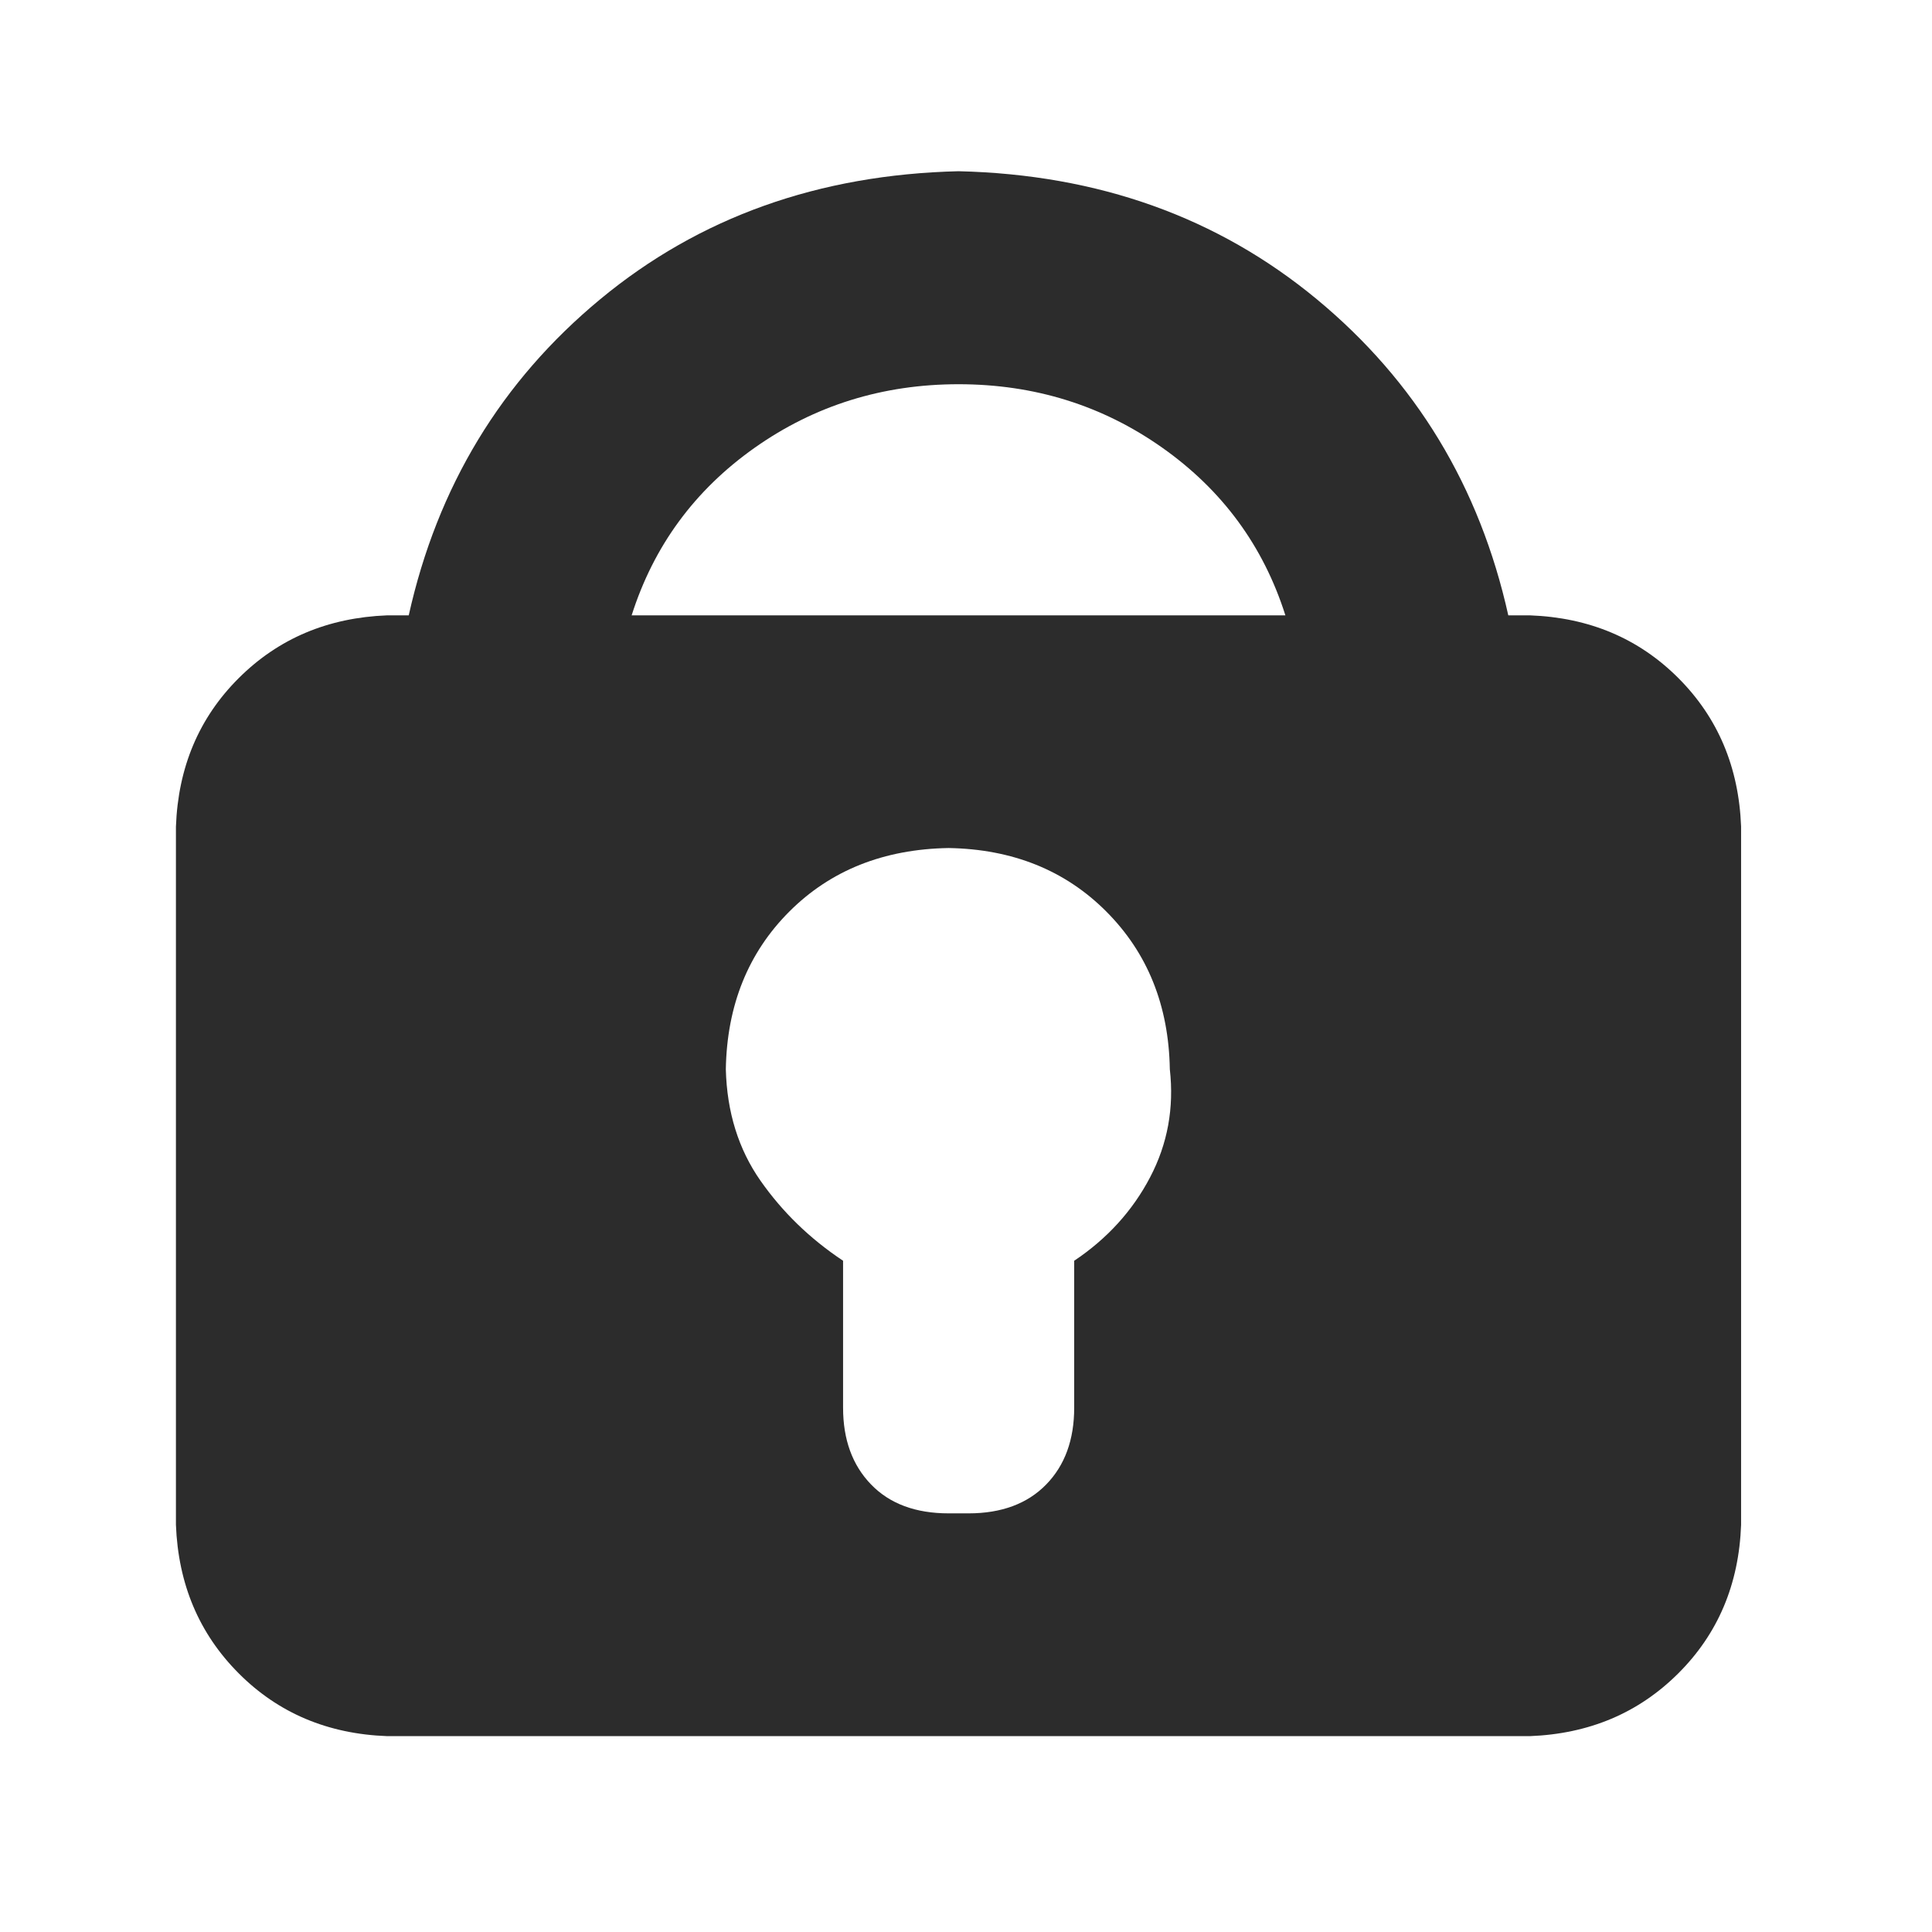
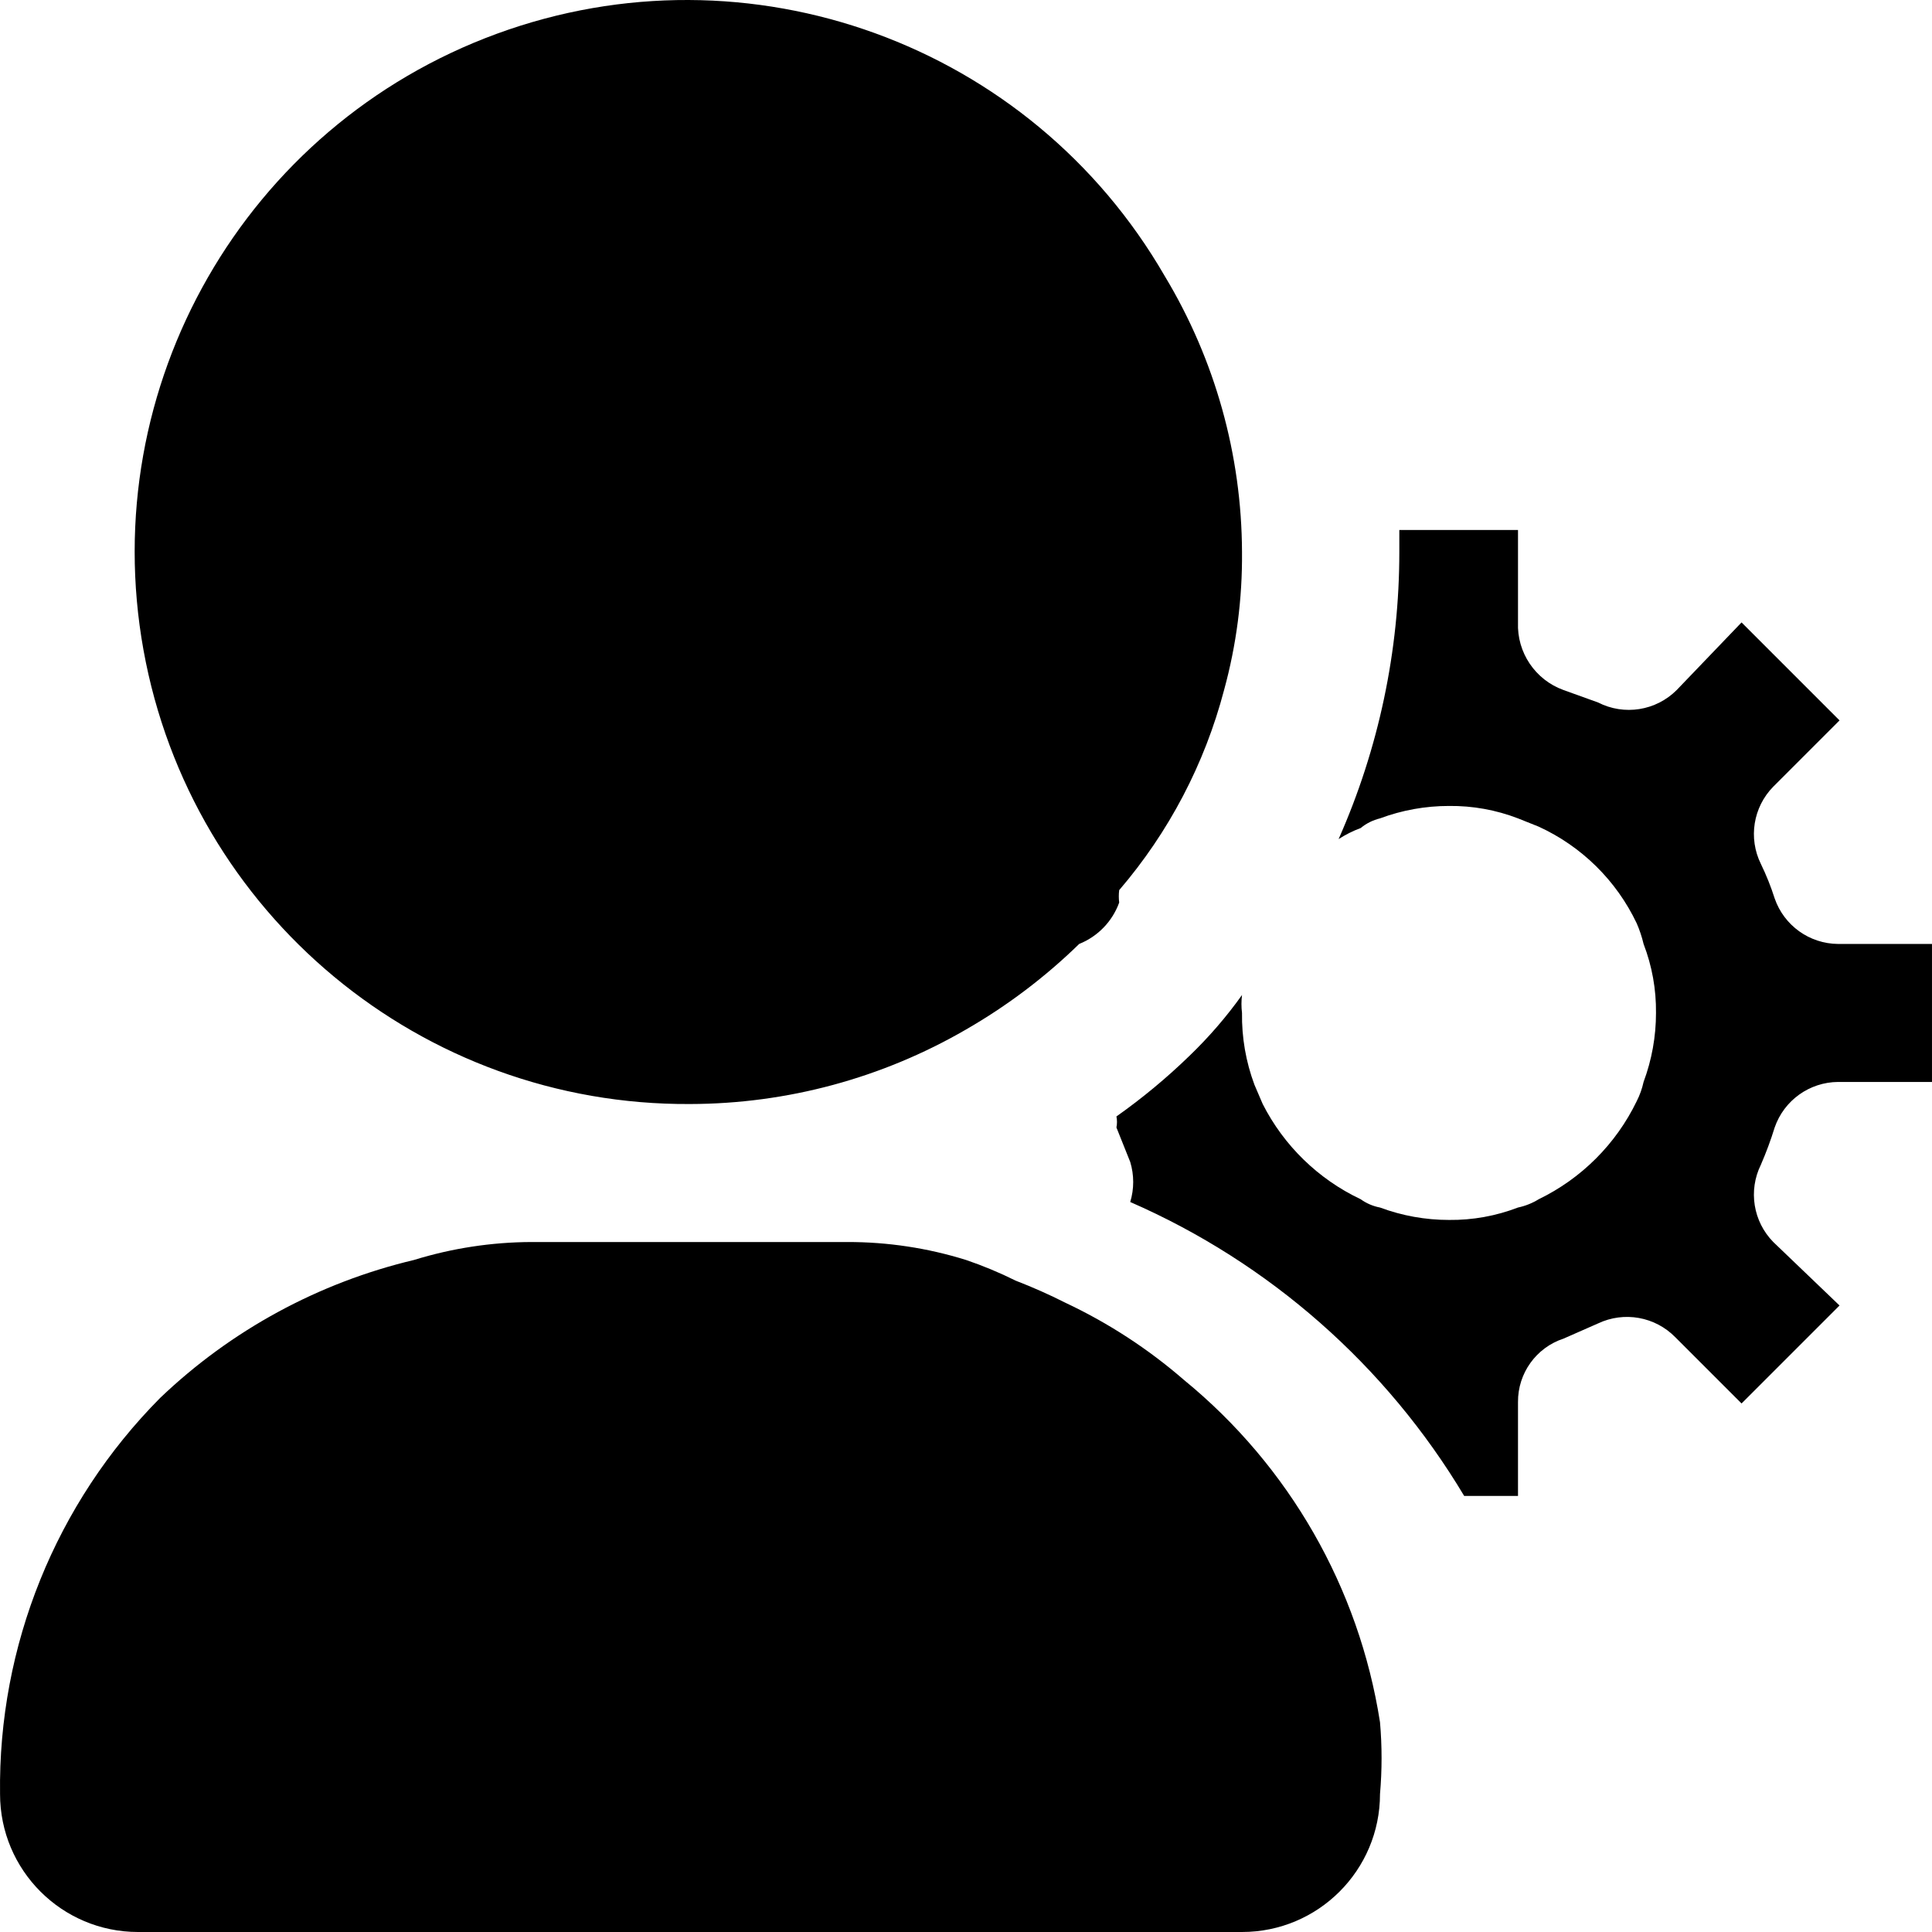
- <svg xmlns="http://www.w3.org/2000/svg" t="1578231570976" class="icon" viewBox="0 0 1024 1024" version="1.1" p-id="9606" width="128" height="128">
+ <svg xmlns="http://www.w3.org/2000/svg" t="1578725986983" class="icon" viewBox="0 0 1024 1024" version="1.1" p-id="7577" width="128" height="128">
  <defs>
    <style type="text/css" />
  </defs>
-   <path d="M889.536 359.36c20.992 20.992 32.064 47.232 33.28 78.72v370.112c-1.152 31.488-12.224 57.728-33.28 78.72s-47.232 32.064-78.72 33.28H205.248c-31.488-1.152-57.728-12.224-78.72-33.28s-32.064-47.232-33.28-78.72V438.144c1.152-31.488 12.224-57.728 33.28-78.72s47.232-32.064 78.72-33.28h11.392c15.168-68.224 49.024-124.096 101.504-167.552 52.48-43.456 115.776-66.048 189.888-67.84 74.048 1.728 137.344 24.384 189.888 67.84 52.48 43.456 86.336 99.328 101.504 167.552h11.392c31.488 1.152 57.728 12.224 78.72 33.216z m-208.256-33.216c-11.648-36.736-33.408-66.368-65.216-88.832-31.808-22.464-67.84-33.664-108.032-33.664s-76.288 11.264-108.032 33.664c-31.808 22.464-53.504 52.032-65.216 88.832h346.496zM609.536 624.064c9.344-17.792 12.8-36.864 10.496-57.344-0.576-33.856-11.84-61.696-33.664-83.584s-49.728-33.088-83.584-33.664c-34.432 0.576-62.592 11.84-84.416 33.664s-33.088 49.728-33.664 83.584c0.576 22.72 6.72 42.432 18.368 59.072 11.648 16.64 26.24 30.784 43.776 42.432v77.888c0 16.896 4.928 30.464 14.848 40.704 9.92 10.24 23.616 15.296 41.152 15.296h10.496c17.472 0 31.232-5.12 41.152-15.296 9.92-10.176 14.848-23.744 14.848-40.704v-77.888c17.408-11.648 30.848-26.368 40.192-44.16z" p-id="9607" fill="#2c2c2c" />
+   <path d="M365.728 585.157a292.562 292.562 0 0 0 146.281-39.496 300.607 300.607 0 0 0 59.975-45.347 37.302 37.302 0 0 0 21.211-21.942 26.331 26.331 0 0 1 0-6.583A266.963 266.963 0 0 0 648.782 365.735 267.694 267.694 0 0 0 658.29 292.595a285.248 285.248 0 0 0-40.959-146.281A292.562 292.562 0 1 0 365.728 585.157zM627.571 731.438a273.545 273.545 0 0 0-62.901-40.959 286.711 286.711 0 0 0-26.331-11.702A212.839 212.839 0 0 0 512.009 667.806 209.913 209.913 0 0 0 449.108 658.297H281.617a213.57 213.57 0 0 0-62.169 9.508 292.562 292.562 0 0 0-134.579 73.141A292.562 292.562 0 0 0 0.026 950.859a73.141 73.141 0 0 0 73.141 73.141h585.124a73.141 73.141 0 0 0 73.141-73.141 219.422 219.422 0 0 0 0-38.033A292.562 292.562 0 0 0 627.571 731.438zM940.613 597.591a35.839 35.839 0 0 1 33.645-24.136H1023.993v-73.141h-49.736a35.839 35.839 0 0 1-33.645-24.136 136.041 136.041 0 0 0-7.314-18.285 35.839 35.839 0 0 1 6.583-40.959l35.107-35.107-51.93-51.93-34.376 35.839a35.839 35.839 0 0 1-41.69 6.583L828.708 365.735a36.57 36.57 0 0 1-24.136-35.839v-49.004h-62.901V292.595a375.211 375.211 0 0 1-32.182 152.132 60.707 60.707 0 0 1 11.702-5.851 25.599 25.599 0 0 1 10.24-5.12 104.591 104.591 0 0 1 36.57-6.583 98.74 98.74 0 0 1 36.57 6.583l10.971 4.388a106.785 106.785 0 0 1 51.93 51.198 64.364 64.364 0 0 1 3.657 10.971 98.74 98.74 0 0 1 6.583 36.57 104.591 104.591 0 0 1-6.583 36.57 42.421 42.421 0 0 1-3.657 10.24 111.905 111.905 0 0 1-51.93 51.93 34.376 34.376 0 0 1-10.971 4.388 98.74 98.74 0 0 1-36.57 6.583 104.591 104.591 0 0 1-36.57-6.583 25.599 25.599 0 0 1-10.24-4.388A111.905 111.905 0 0 1 669.261 585.157l-4.388-10.24A104.591 104.591 0 0 1 658.29 536.884a38.764 38.764 0 0 1 0-9.508 231.124 231.124 0 0 1-27.793 32.182 323.281 323.281 0 0 1-38.764 32.182 14.628 14.628 0 0 1 0 5.851l7.314 18.285a36.57 36.57 0 0 1 0 21.211 386.182 386.182 0 0 1 177 155.789H804.571v-49.736a35.107 35.107 0 0 1 24.136-33.645l18.285-8.045a35.839 35.839 0 0 1 40.959 7.314l35.107 35.107 51.93-51.93-35.107-33.645a35.839 35.839 0 0 1-6.583-40.959 190.165 190.165 0 0 0 7.314-19.748z" p-id="7578" />
</svg>
